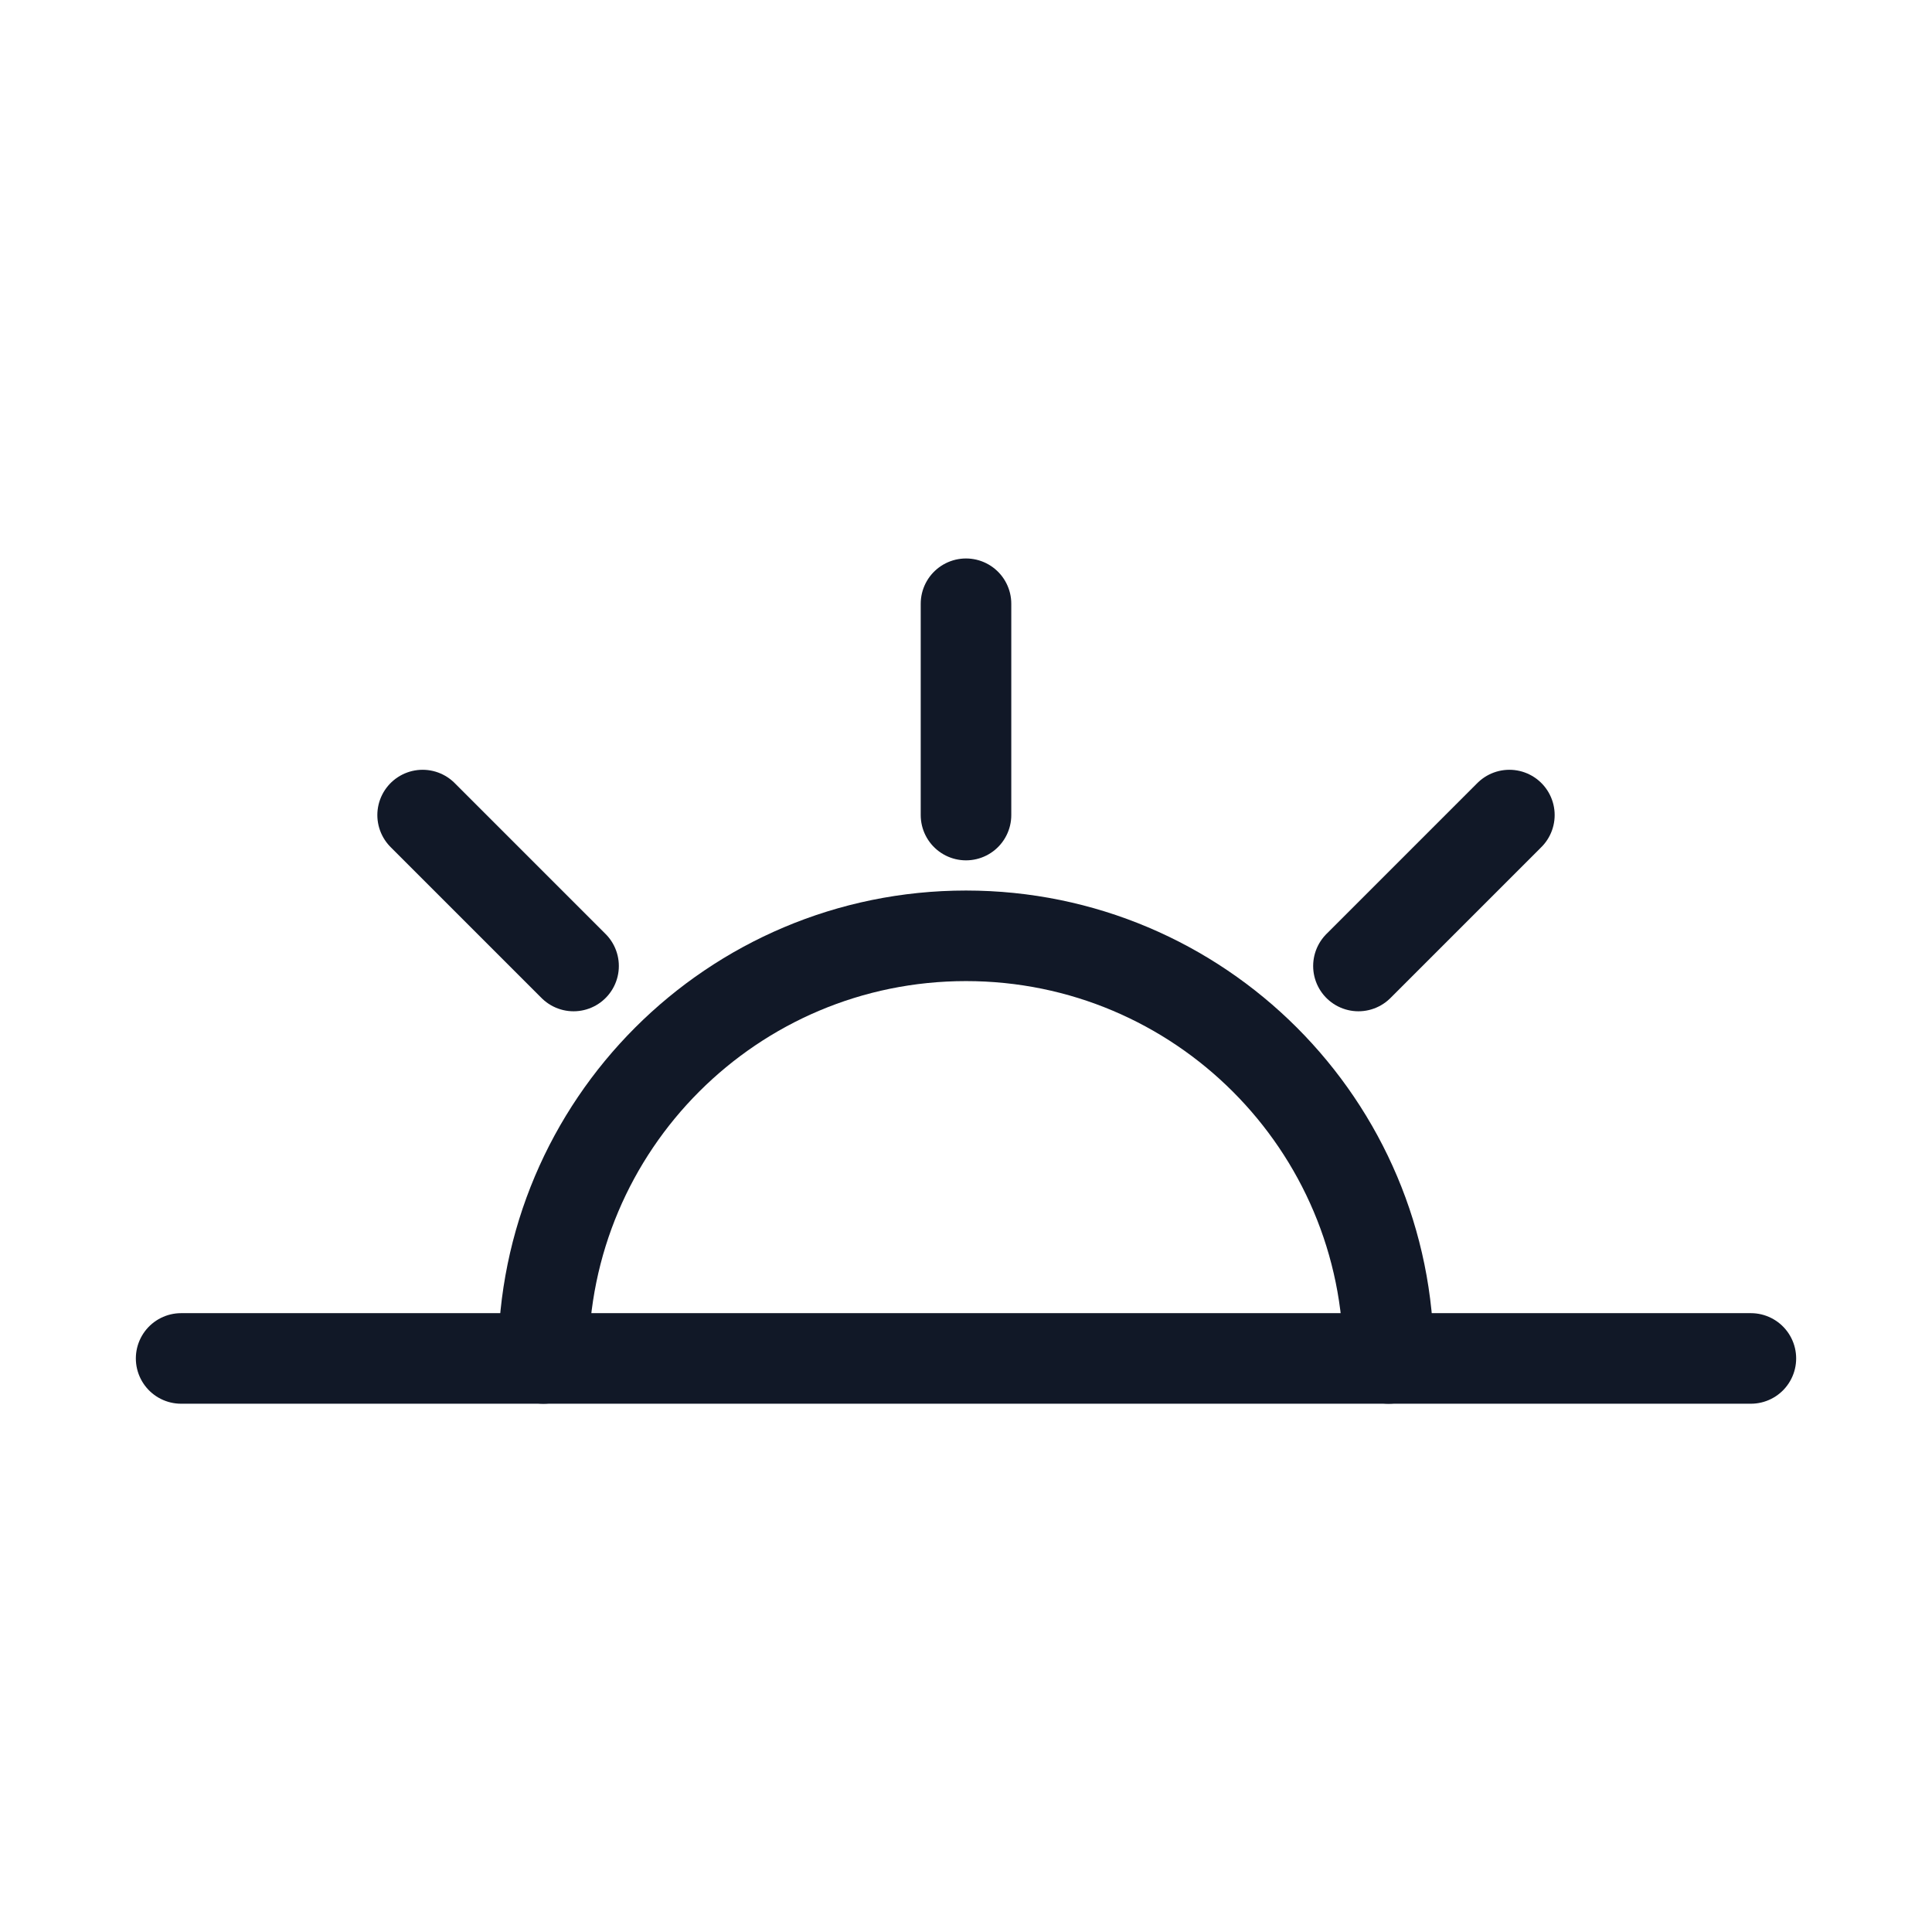
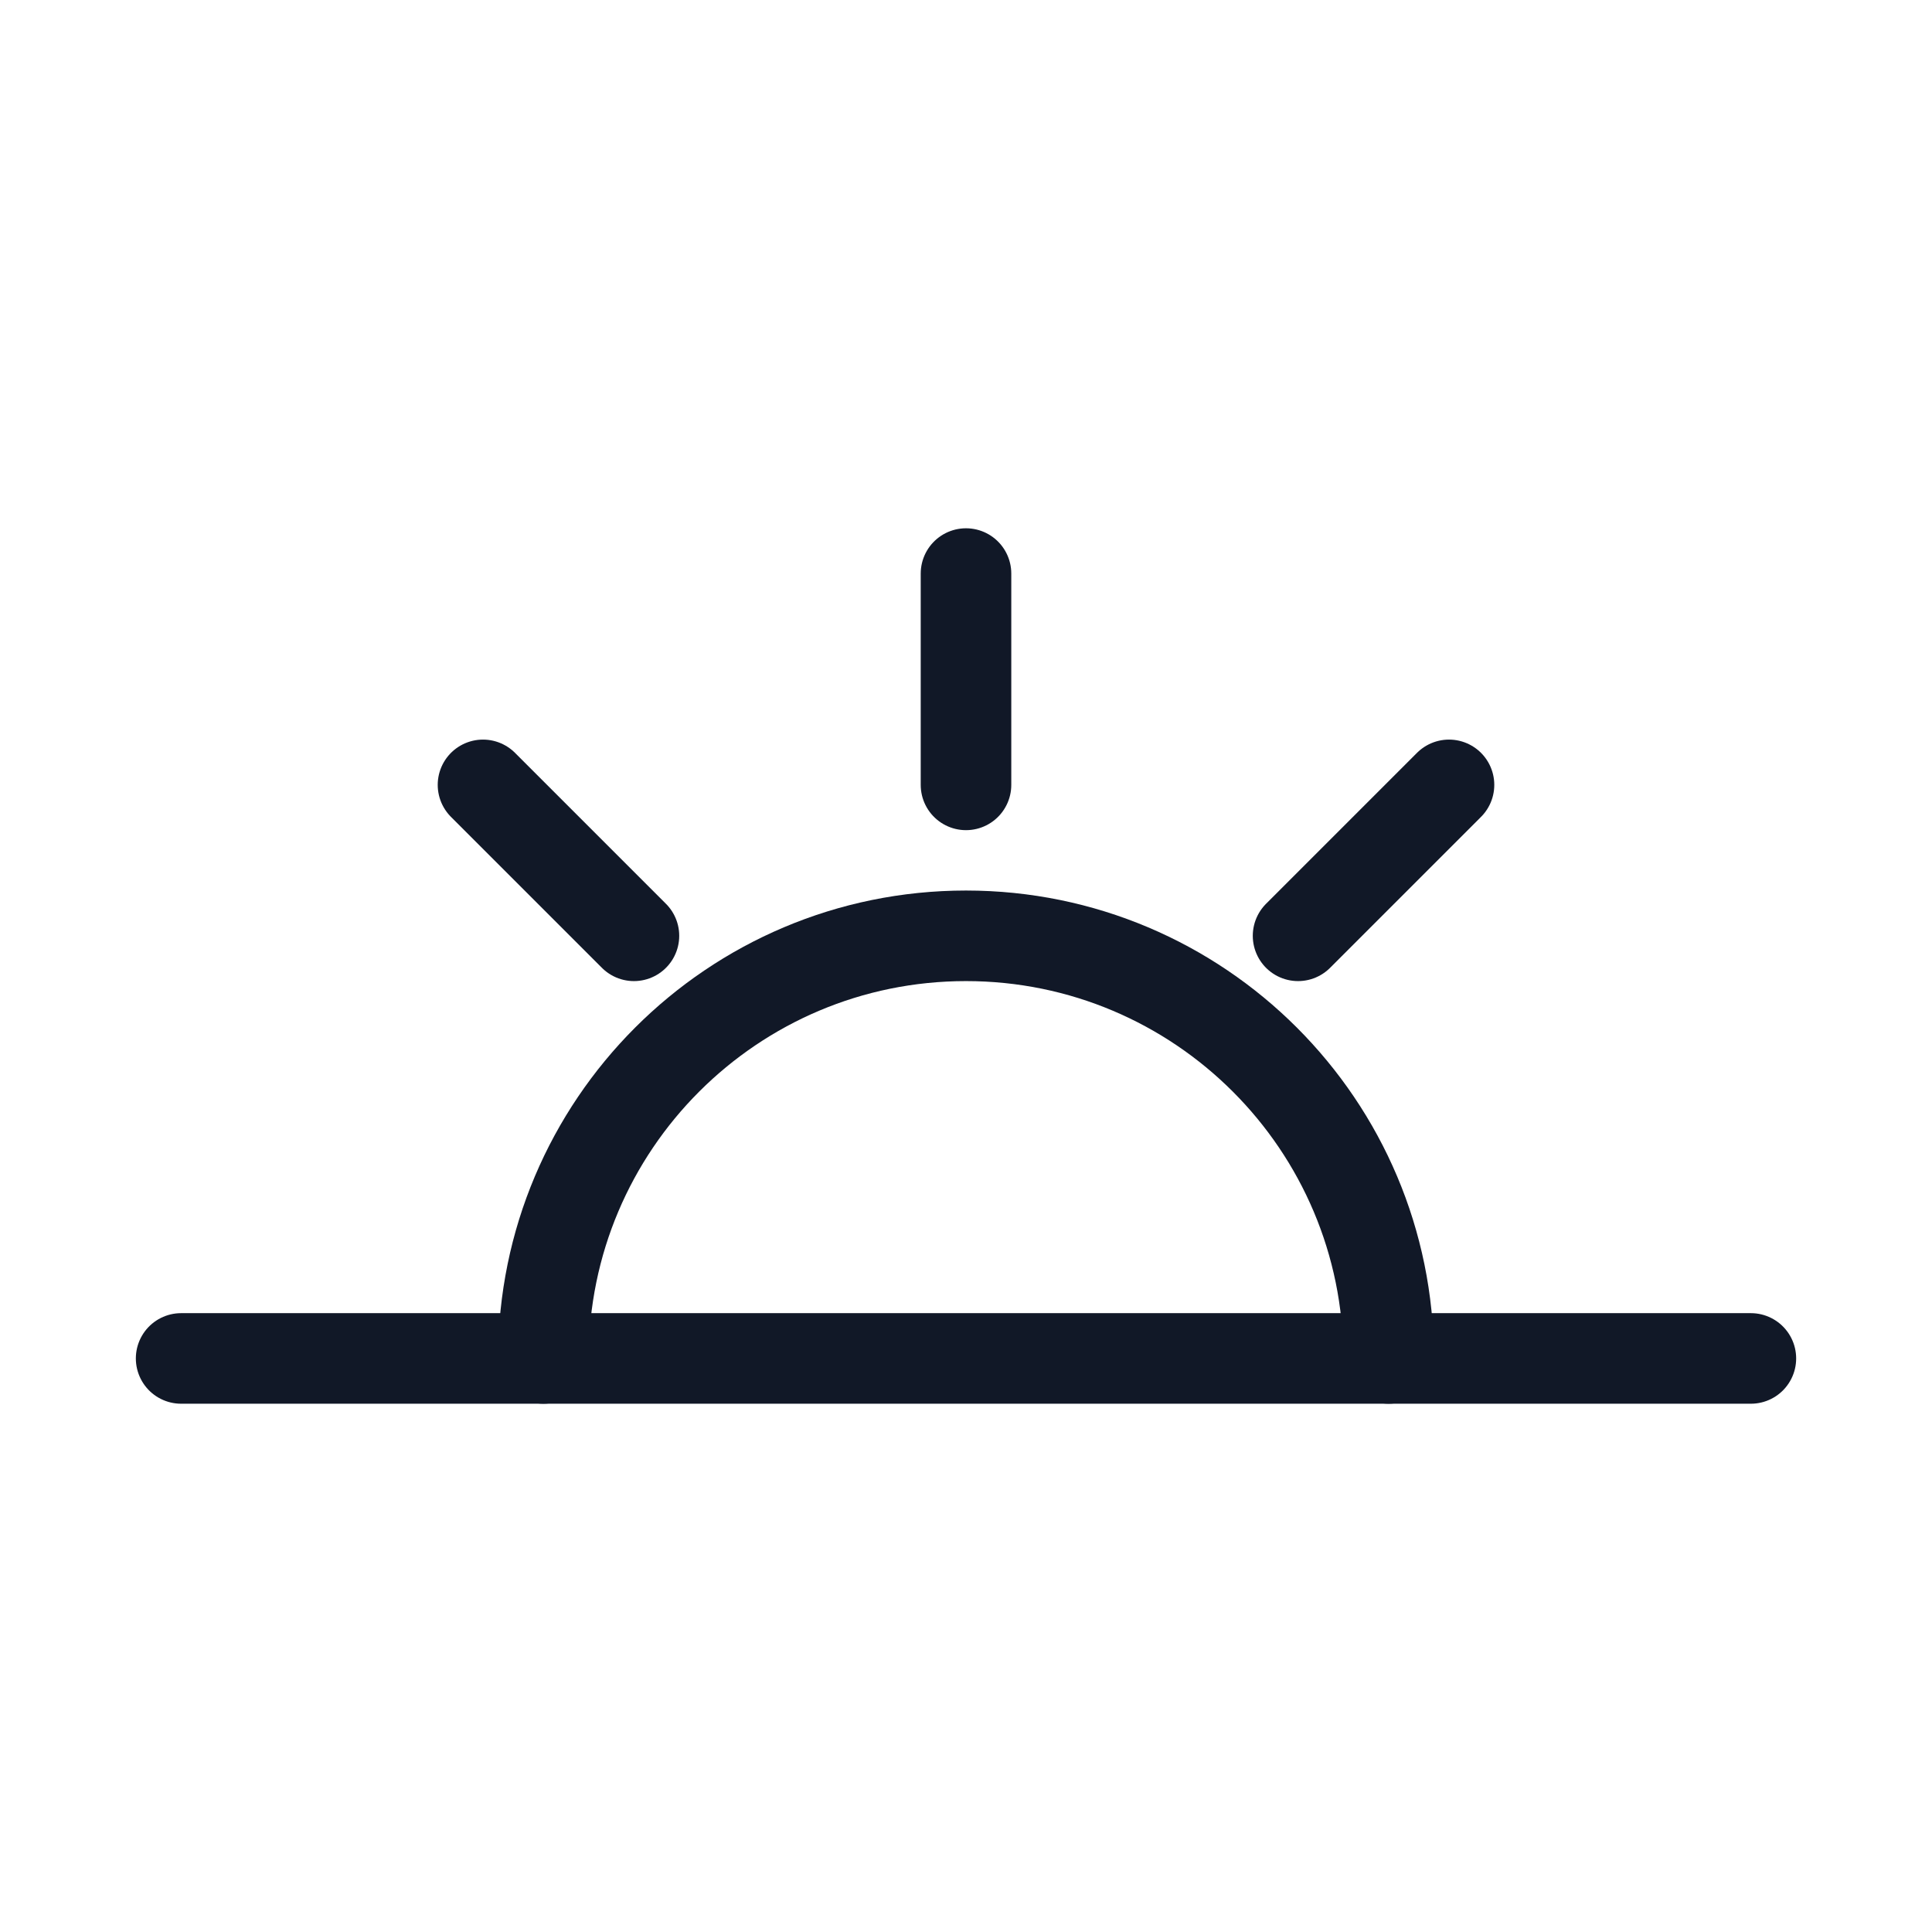
<svg xmlns="http://www.w3.org/2000/svg" viewBox="0 0 64 64" fill="none" stroke="#111827" stroke-width="3" stroke-linecap="round" stroke-linejoin="round">
  <path d="M6 45h52" />
  <path d="M18 45a14 14 0 0 1 28 0" />
-   <path d="M32 20v7" />
-   <path d="M14 27l5 5" />
-   <path d="M50 27l-5 5" />
+   <path d="M32 19v7" />
+   <path d="M16 26l5 5" />
+   <path d="M48 26l-5 5" />
</svg>
